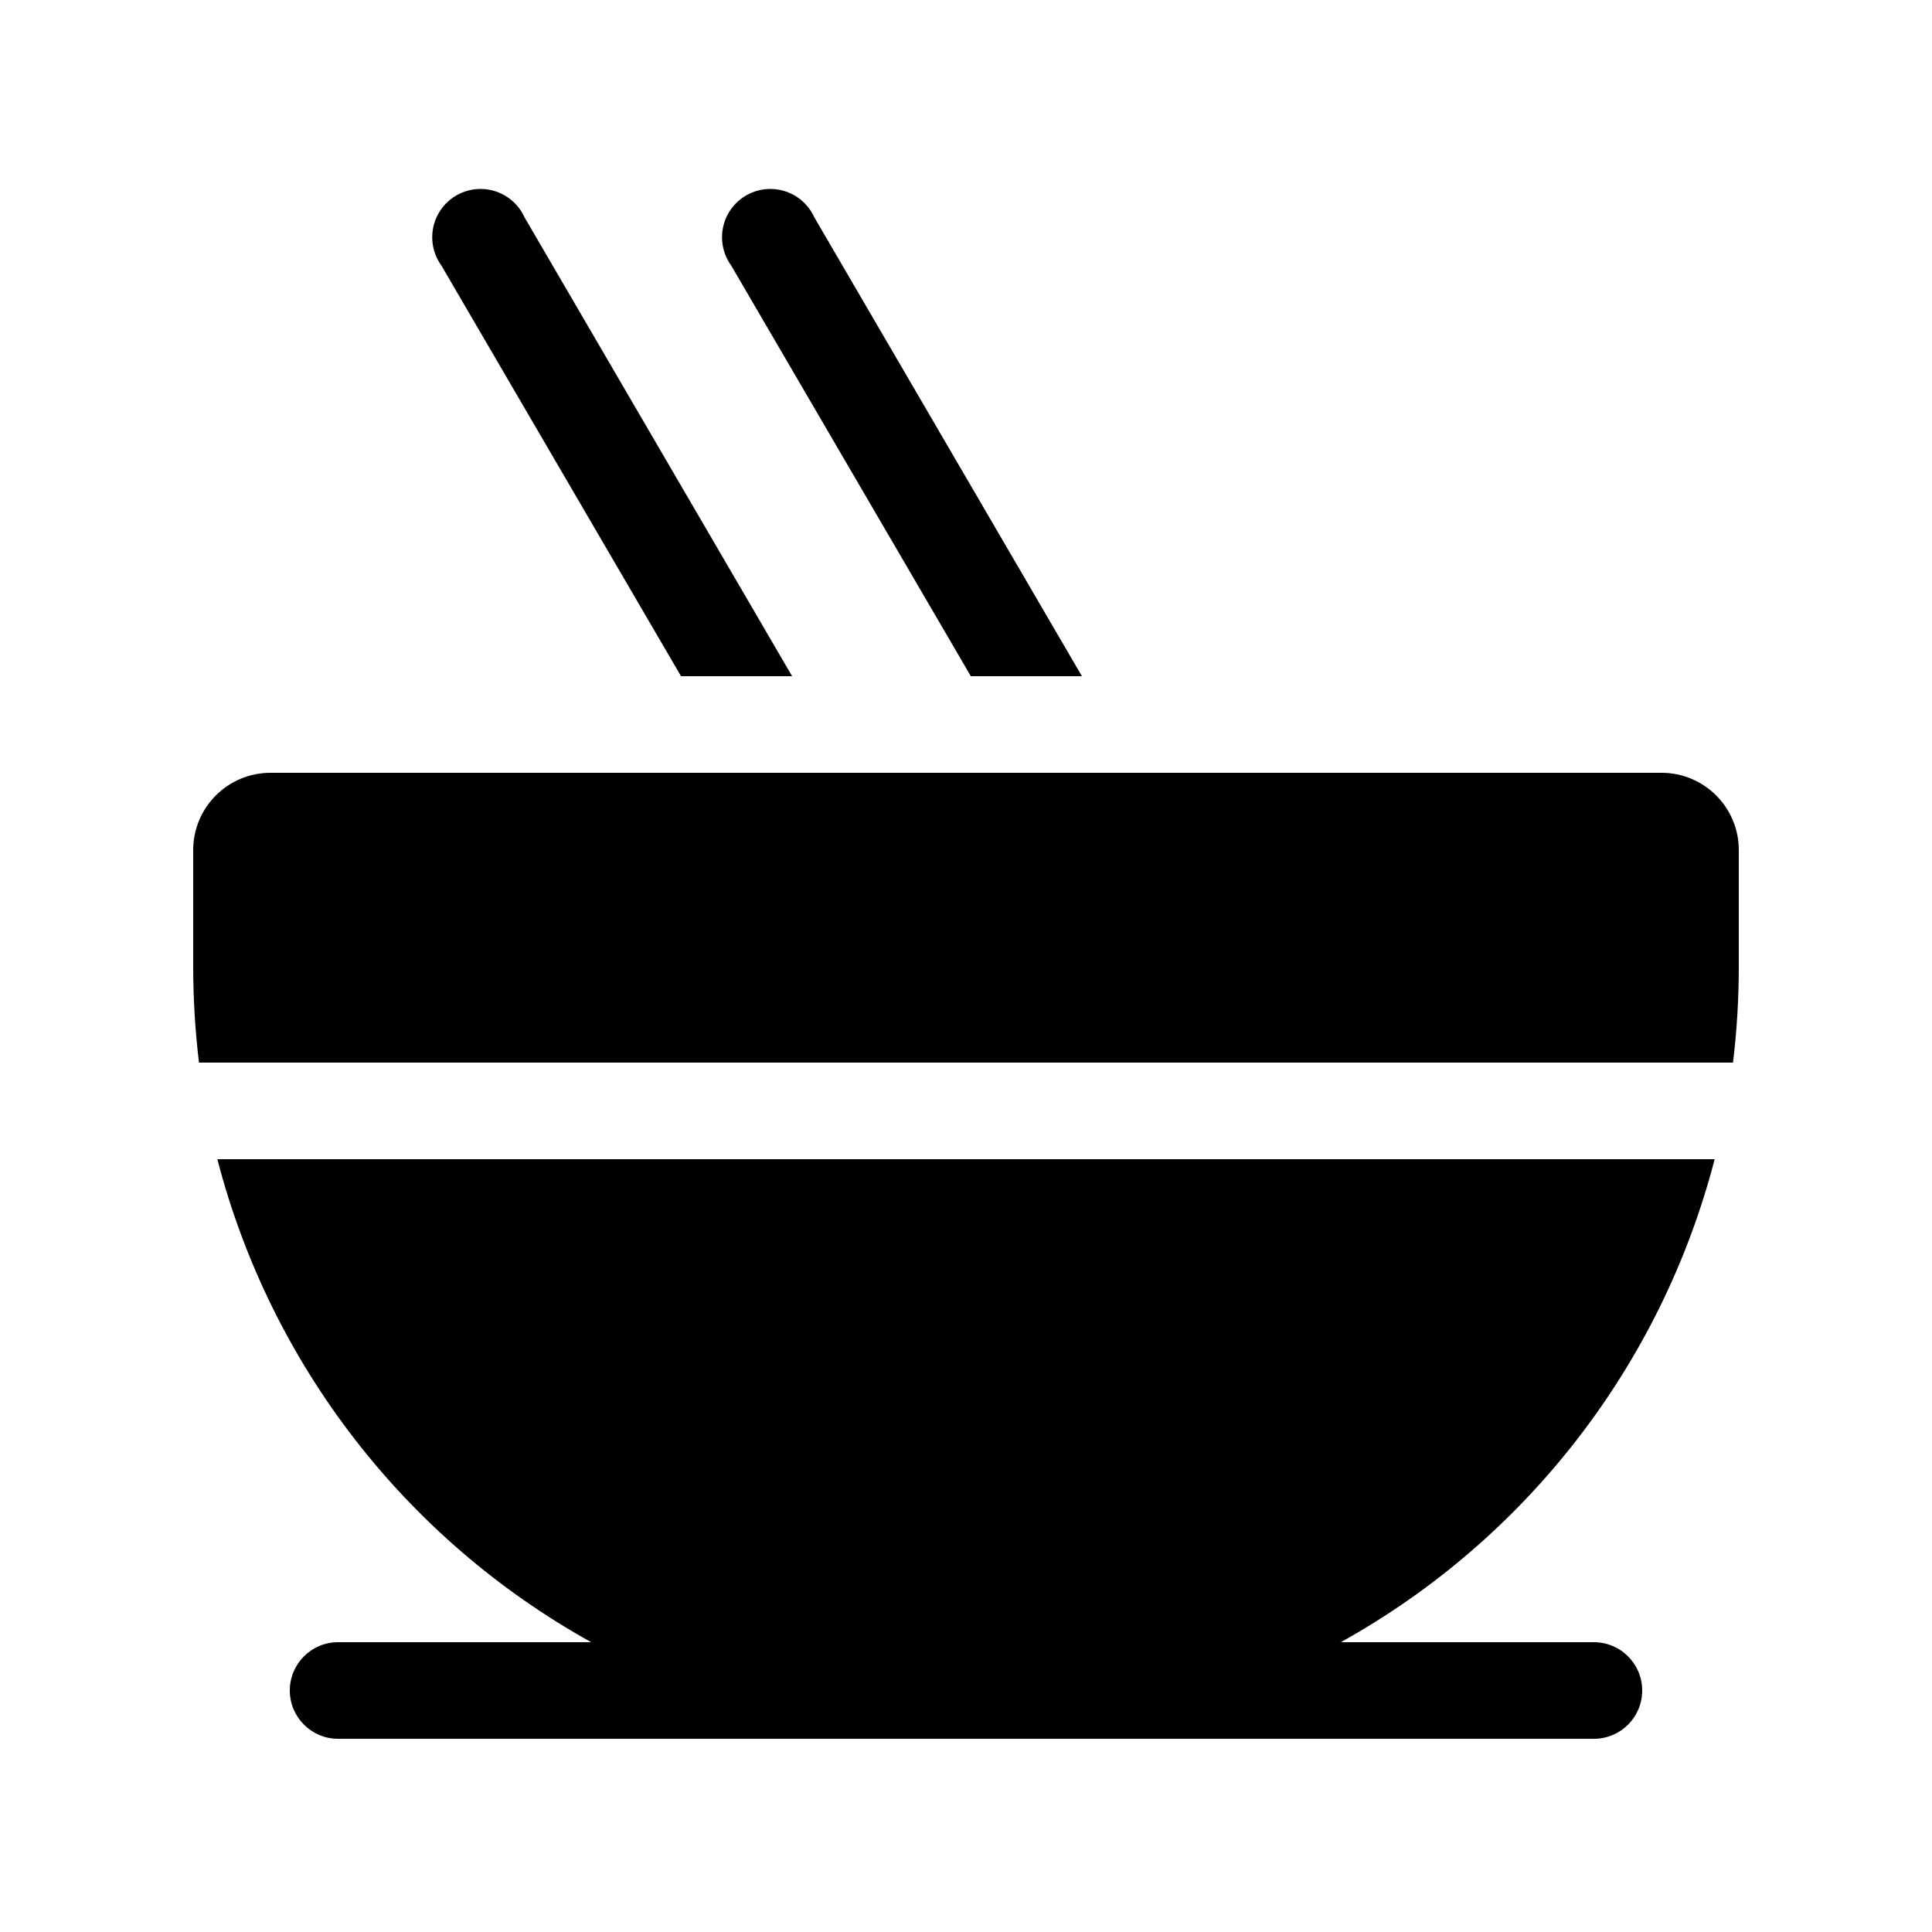
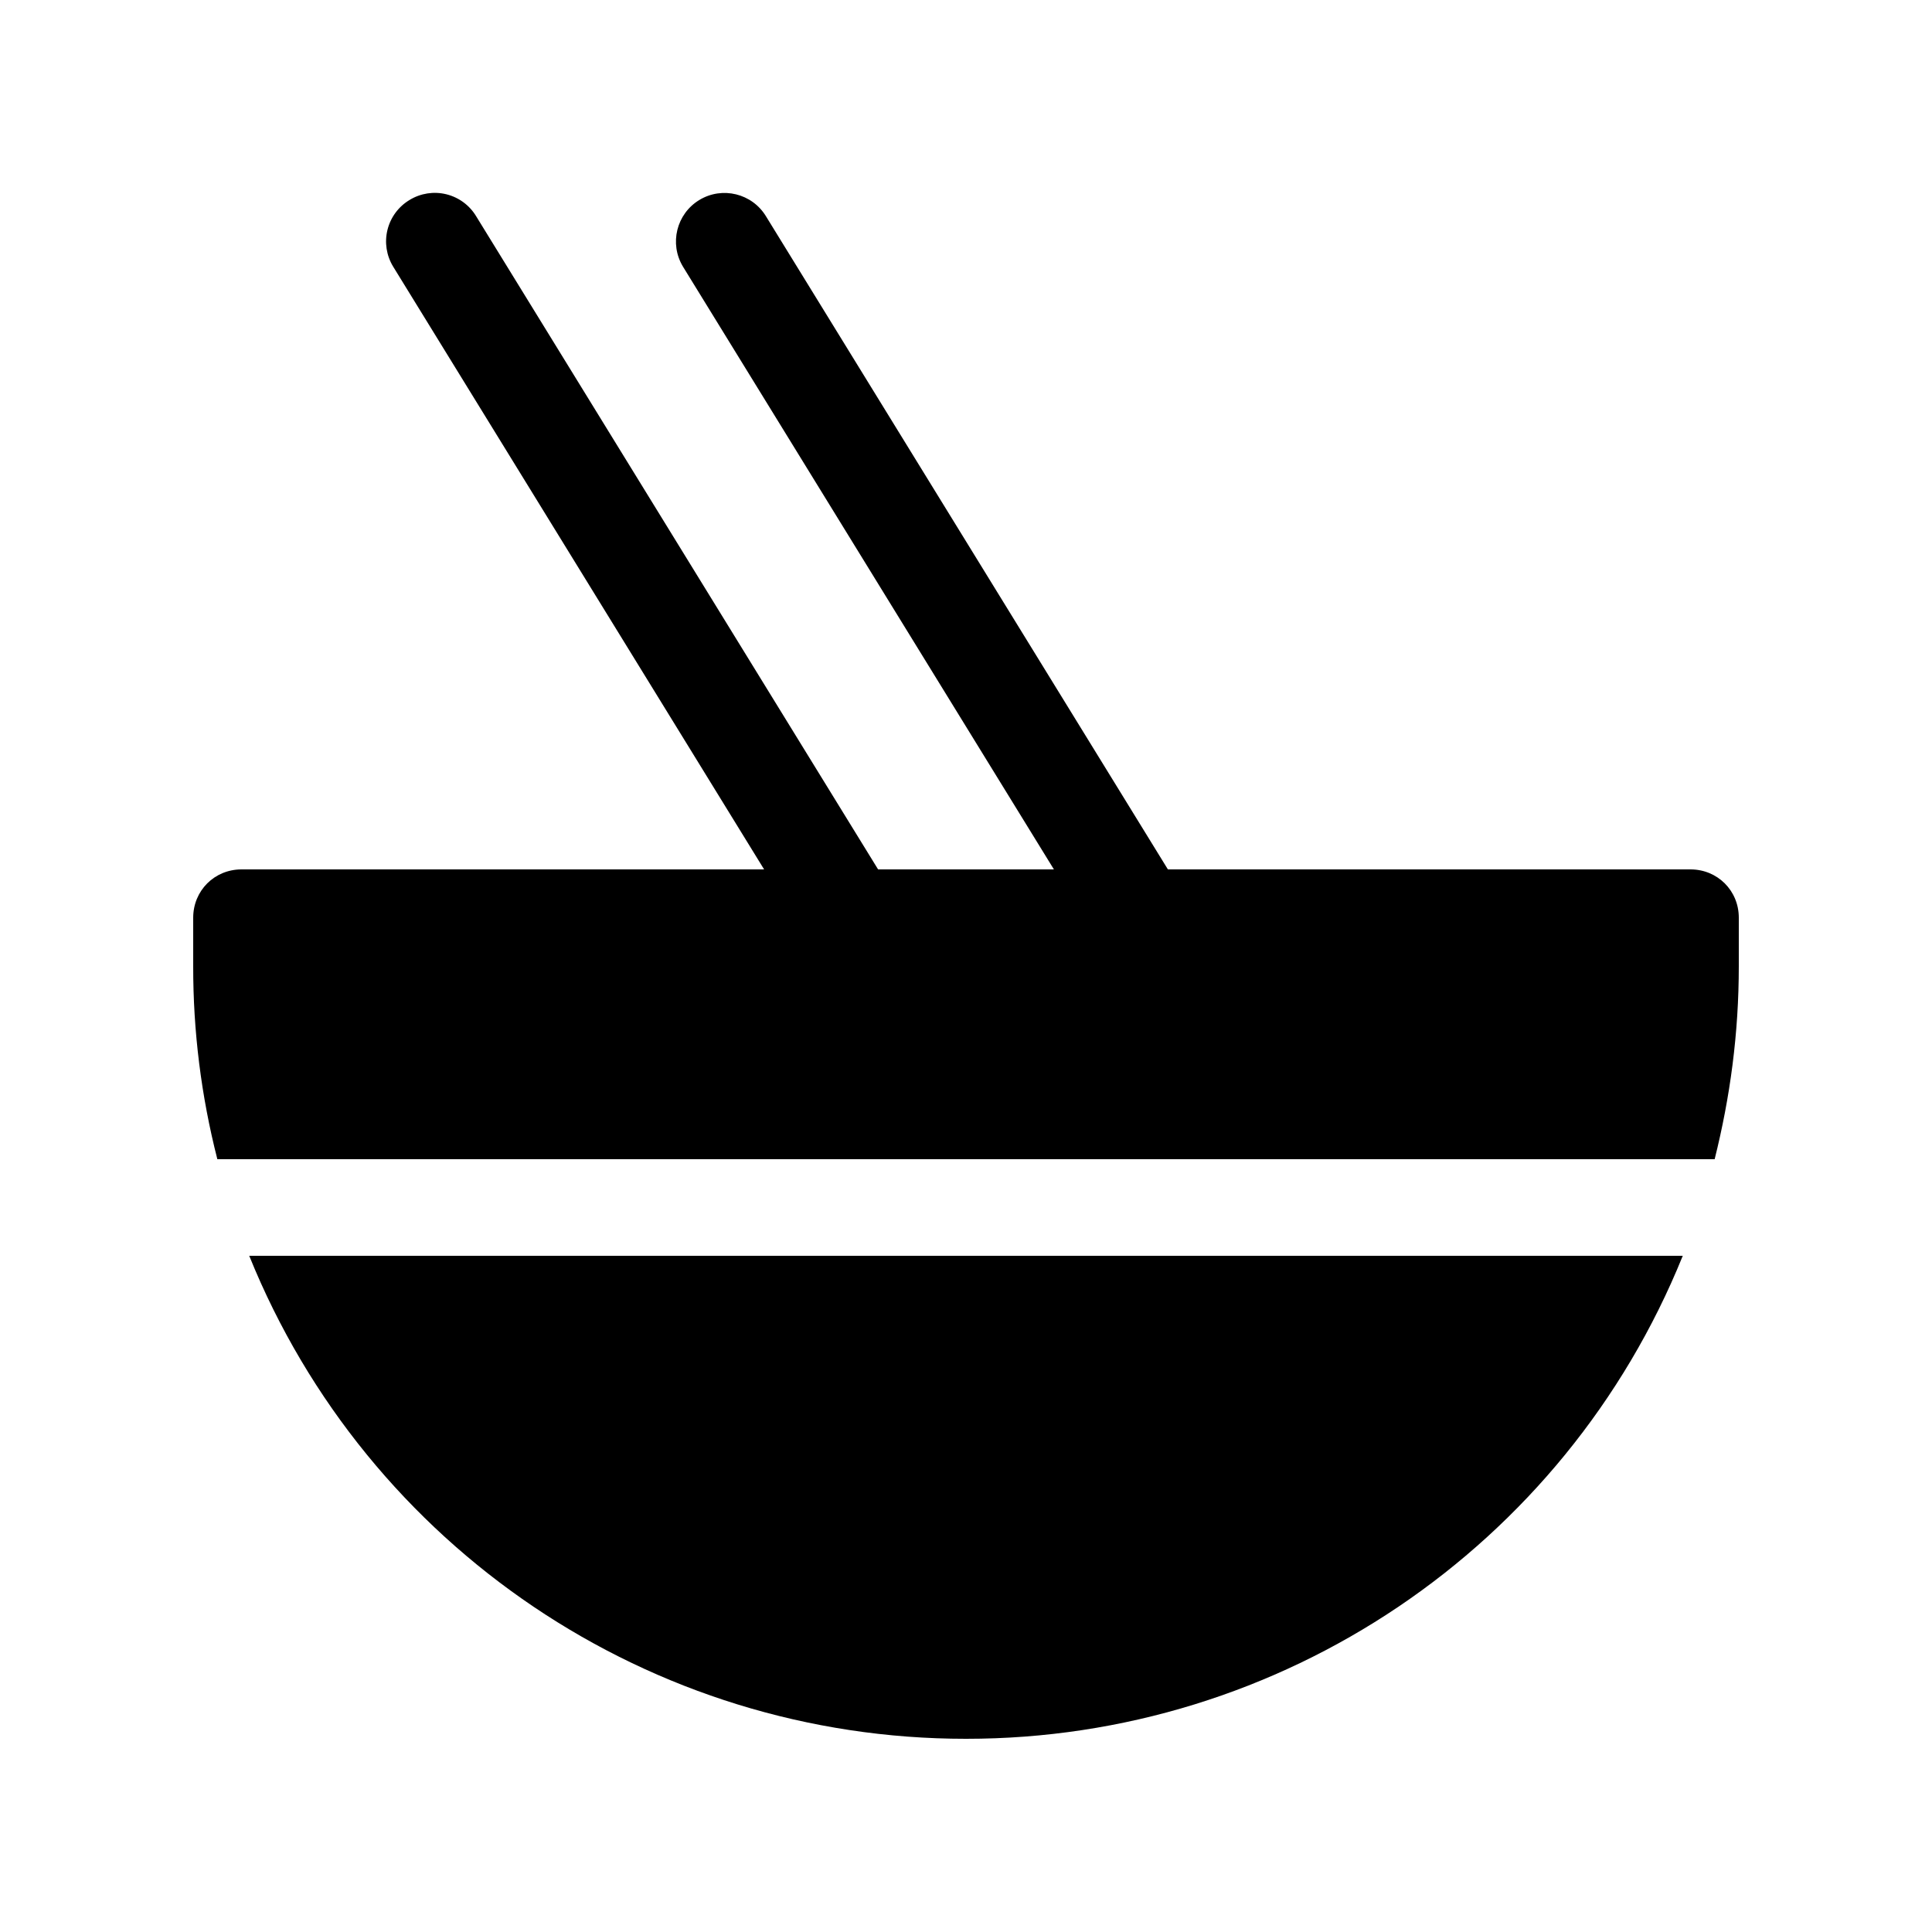
<svg xmlns="http://www.w3.org/2000/svg" width="20" height="20" viewBox="0 0 20 20">
-   <path d="M2.8 8a.8.8 0 00-.8.8V10c0 .34.02.67.06 1h15.88c.04-.33.06-.66.06-1V8.8a.8.8 0 00-.8-.8H2.8zm5.63-5.75L11.2 7h-1.15L7.57 2.75a.5.5 0 11.86-.5zM8.2 7H7.05L4.57 2.75a.5.5 0 11.86-.5L8.2 7zm-5.95 5a8.02 8.02 0 003.87 5H3.5a.5.5 0 100 1h13a.5.5 0 000-1h-2.62a8.02 8.02 0 003.87-5H2.25z" />
+   <path d="M4.24 2.07a.5.5 0 01.69.17L9.09 9h1.82L7.07 2.76a.5.5 0 01.86-.52L12.09 9h5.41c.28 0 .5.22.5.5v.5c0 .7-.09 1.36-.25 2H2.25A8.01 8.01 0 012 10v-.5c0-.28.22-.5.5-.5h5.41L4.07 2.76a.5.5 0 01.17-.69zM10 18a8 8 0 01-7.42-5h14.84A8 8 0 0110 18z" />
</svg>
